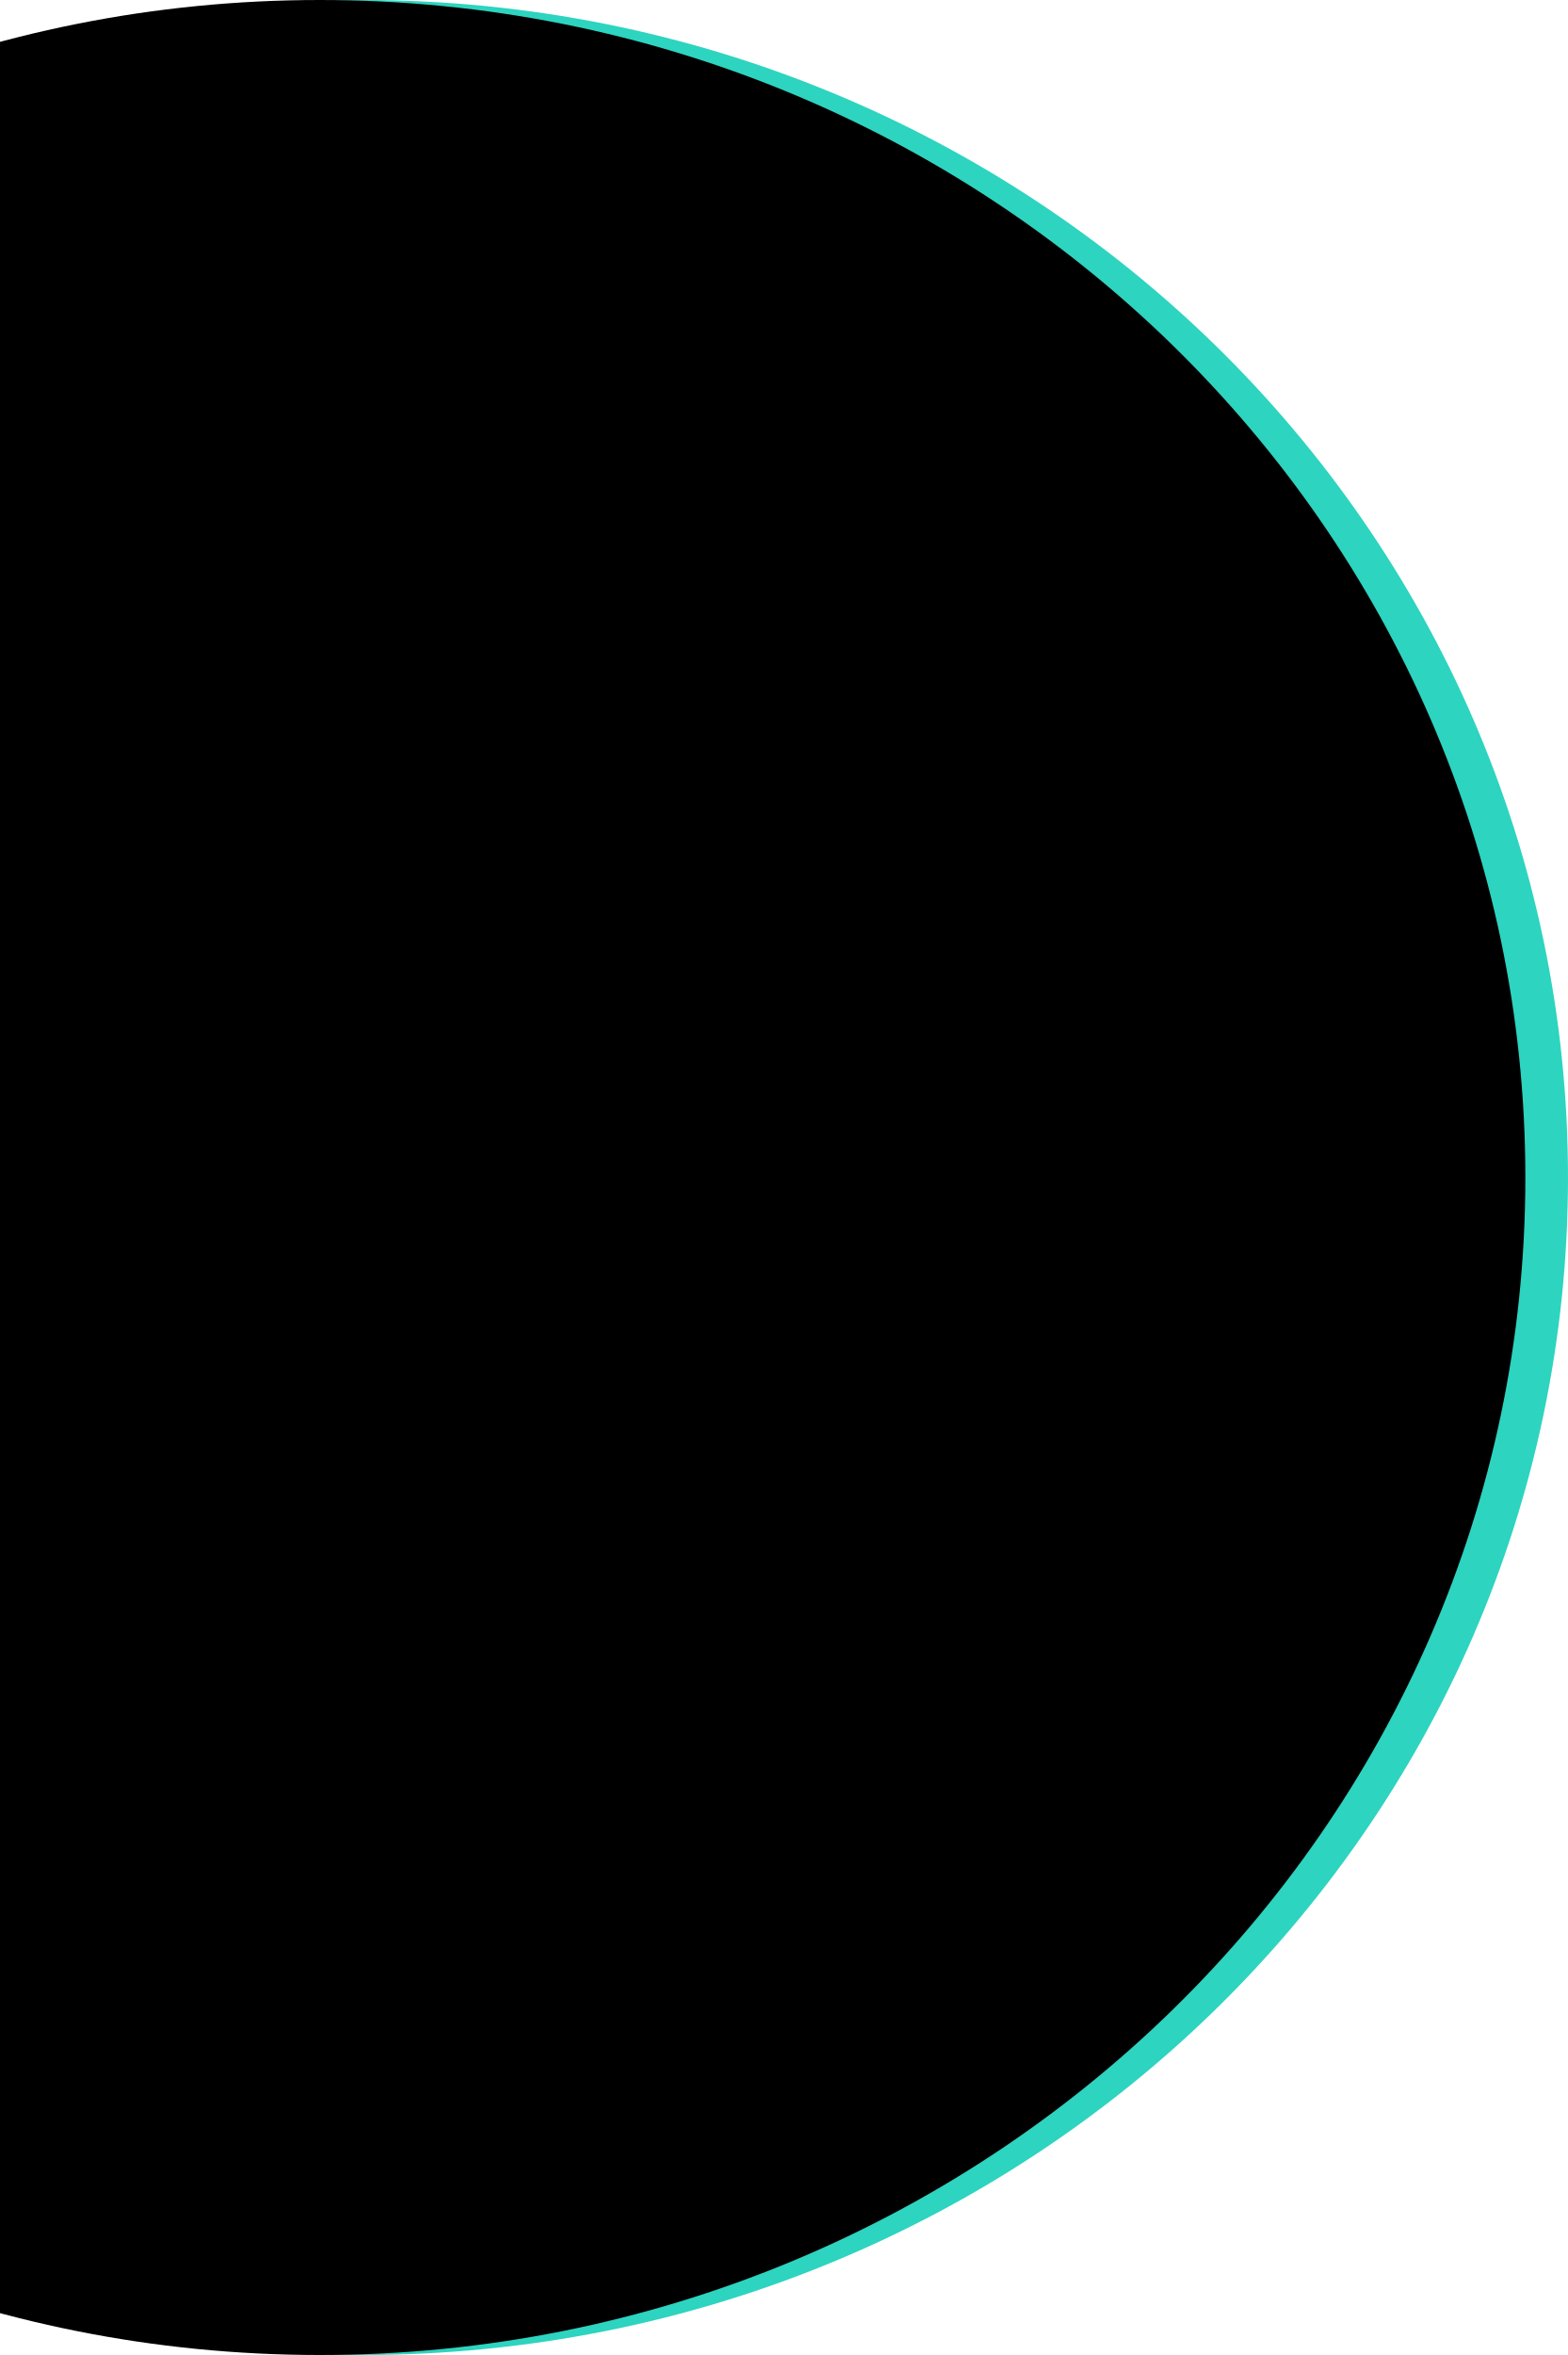
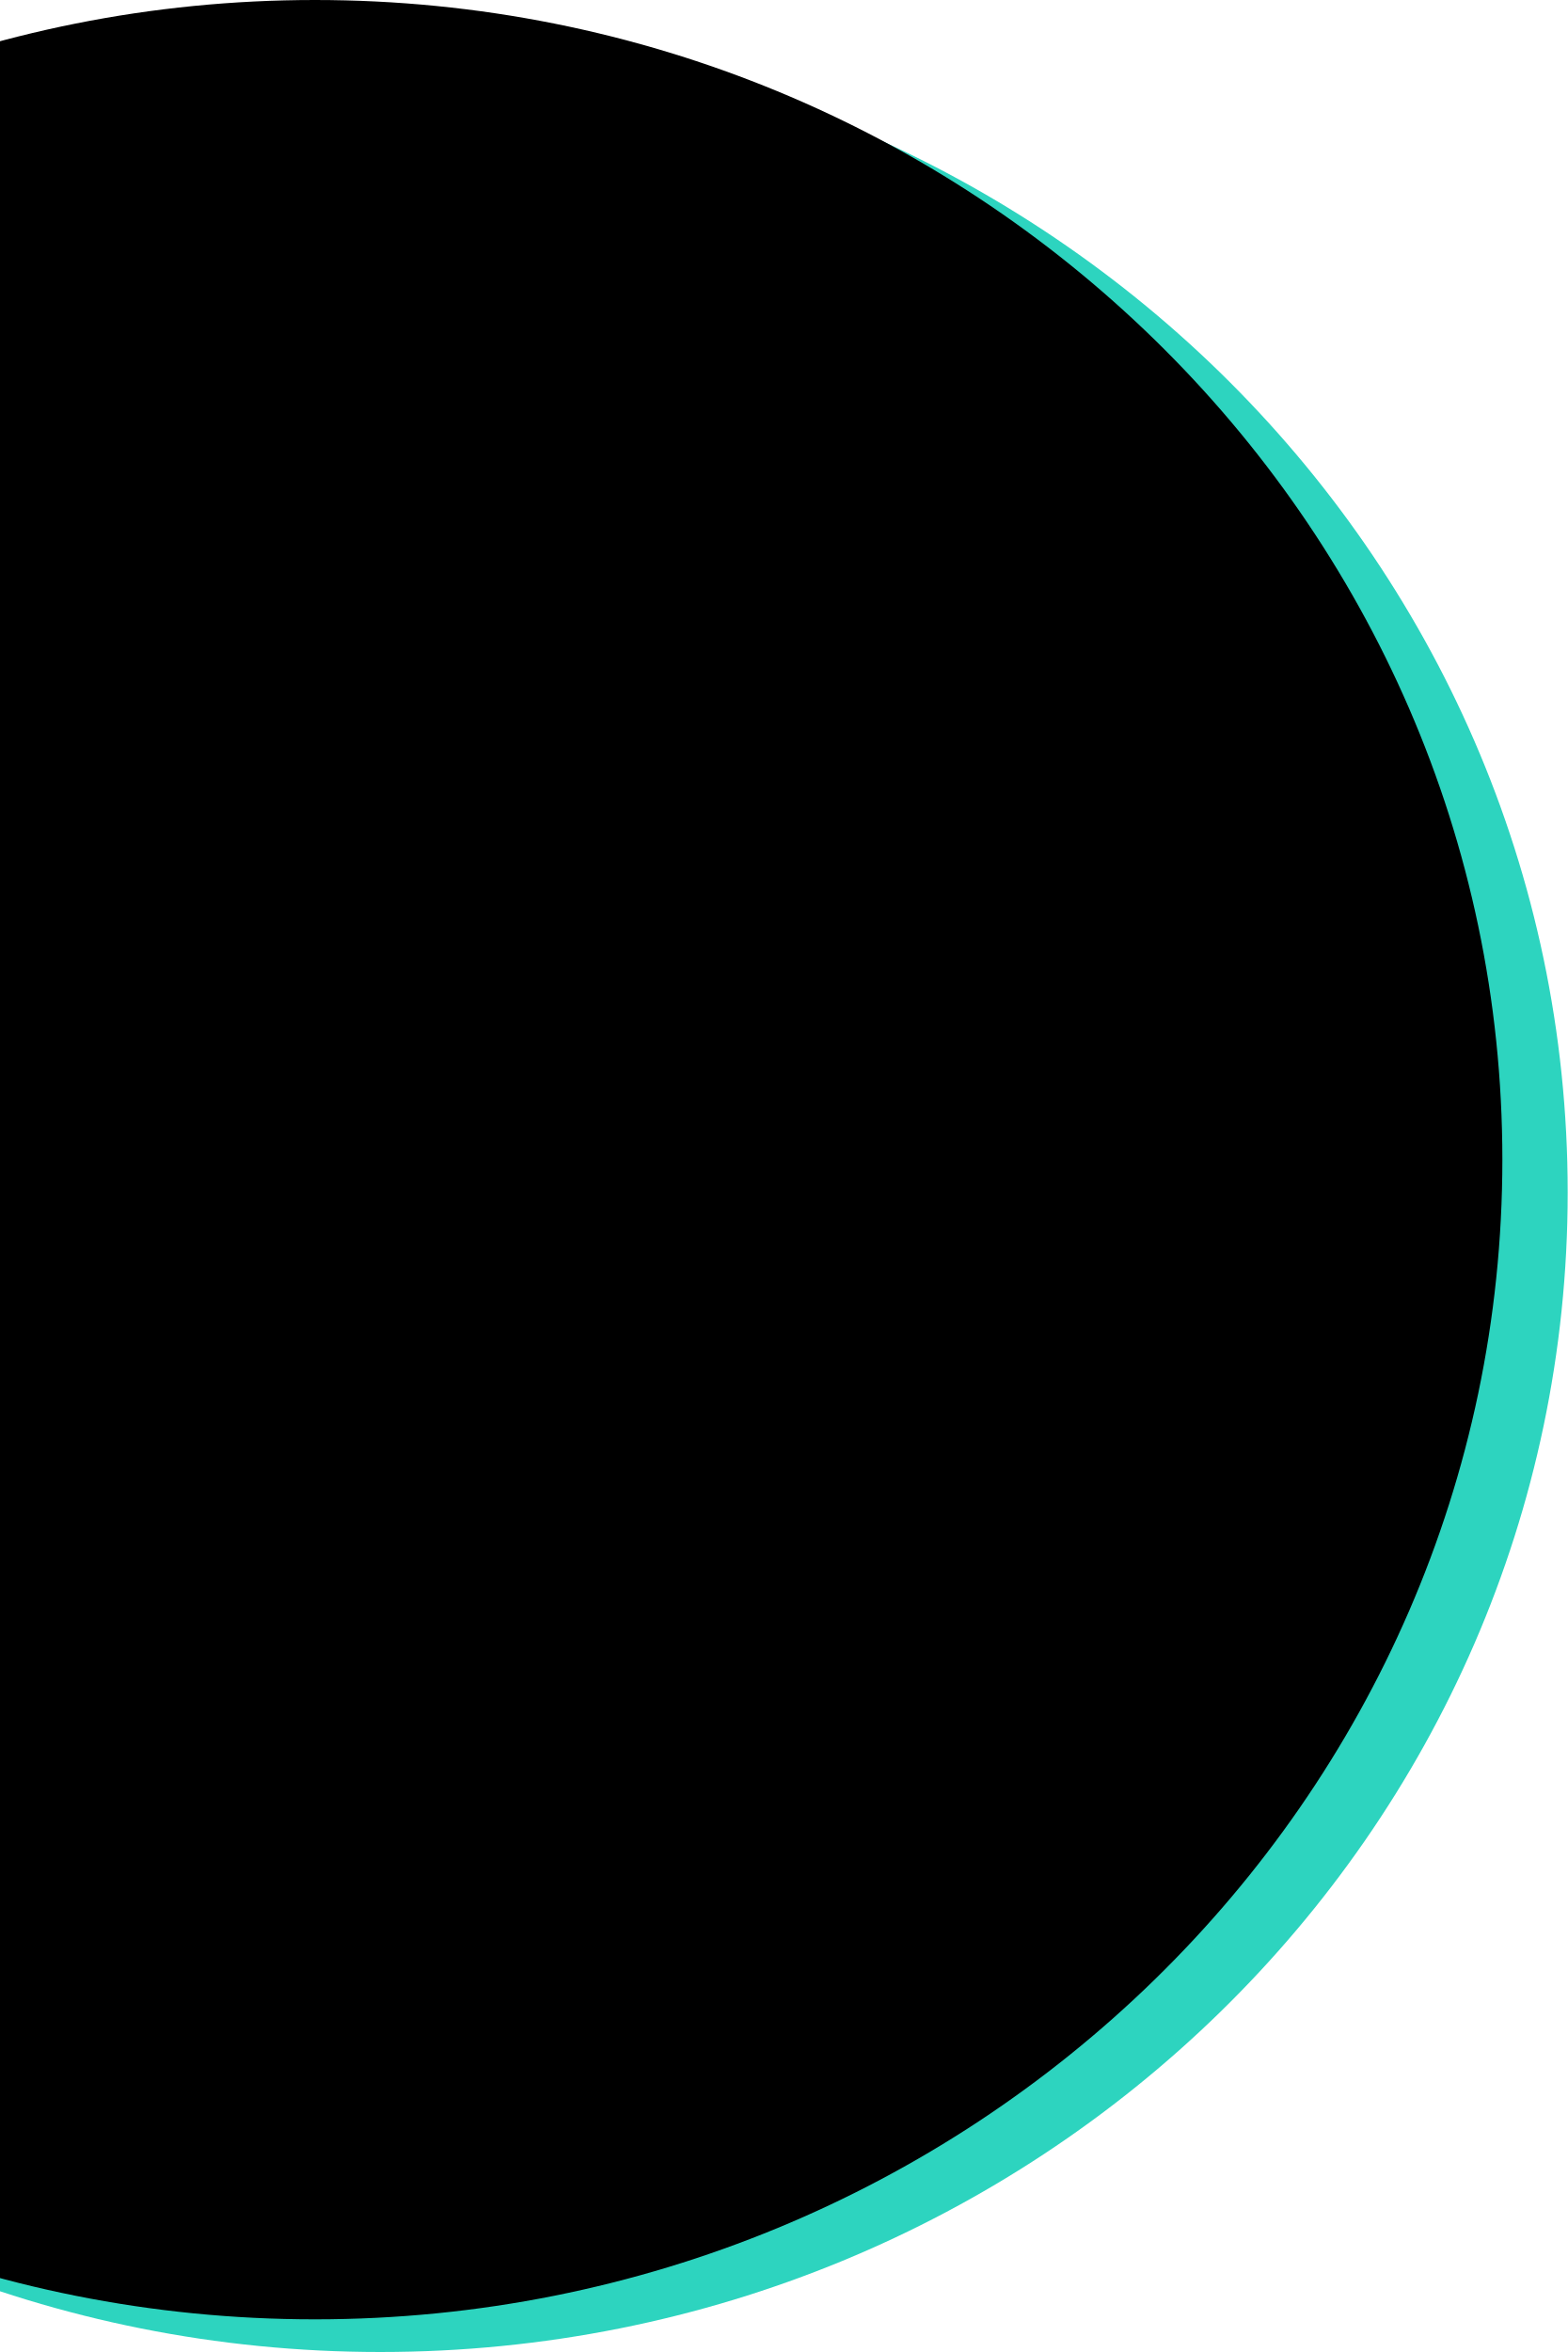
- <svg xmlns="http://www.w3.org/2000/svg" width="331" height="497" viewBox="0 0 331 497" fill="none">
-   <ellipse cx="76.5" cy="248.5" rx="254.5" ry="248.5" fill="#2DD4BF" />
+ <svg xmlns="http://www.w3.org/2000/svg" width="336" height="504" viewBox="0 0 336 504" fill="none">
+   <ellipse cx="81.5" cy="255.5" rx="254.5" ry="248.5" fill="#2DD4BF" />
  <ellipse cx="67.5" cy="248.5" rx="254.5" ry="248.5" fill="black" />
</svg>
